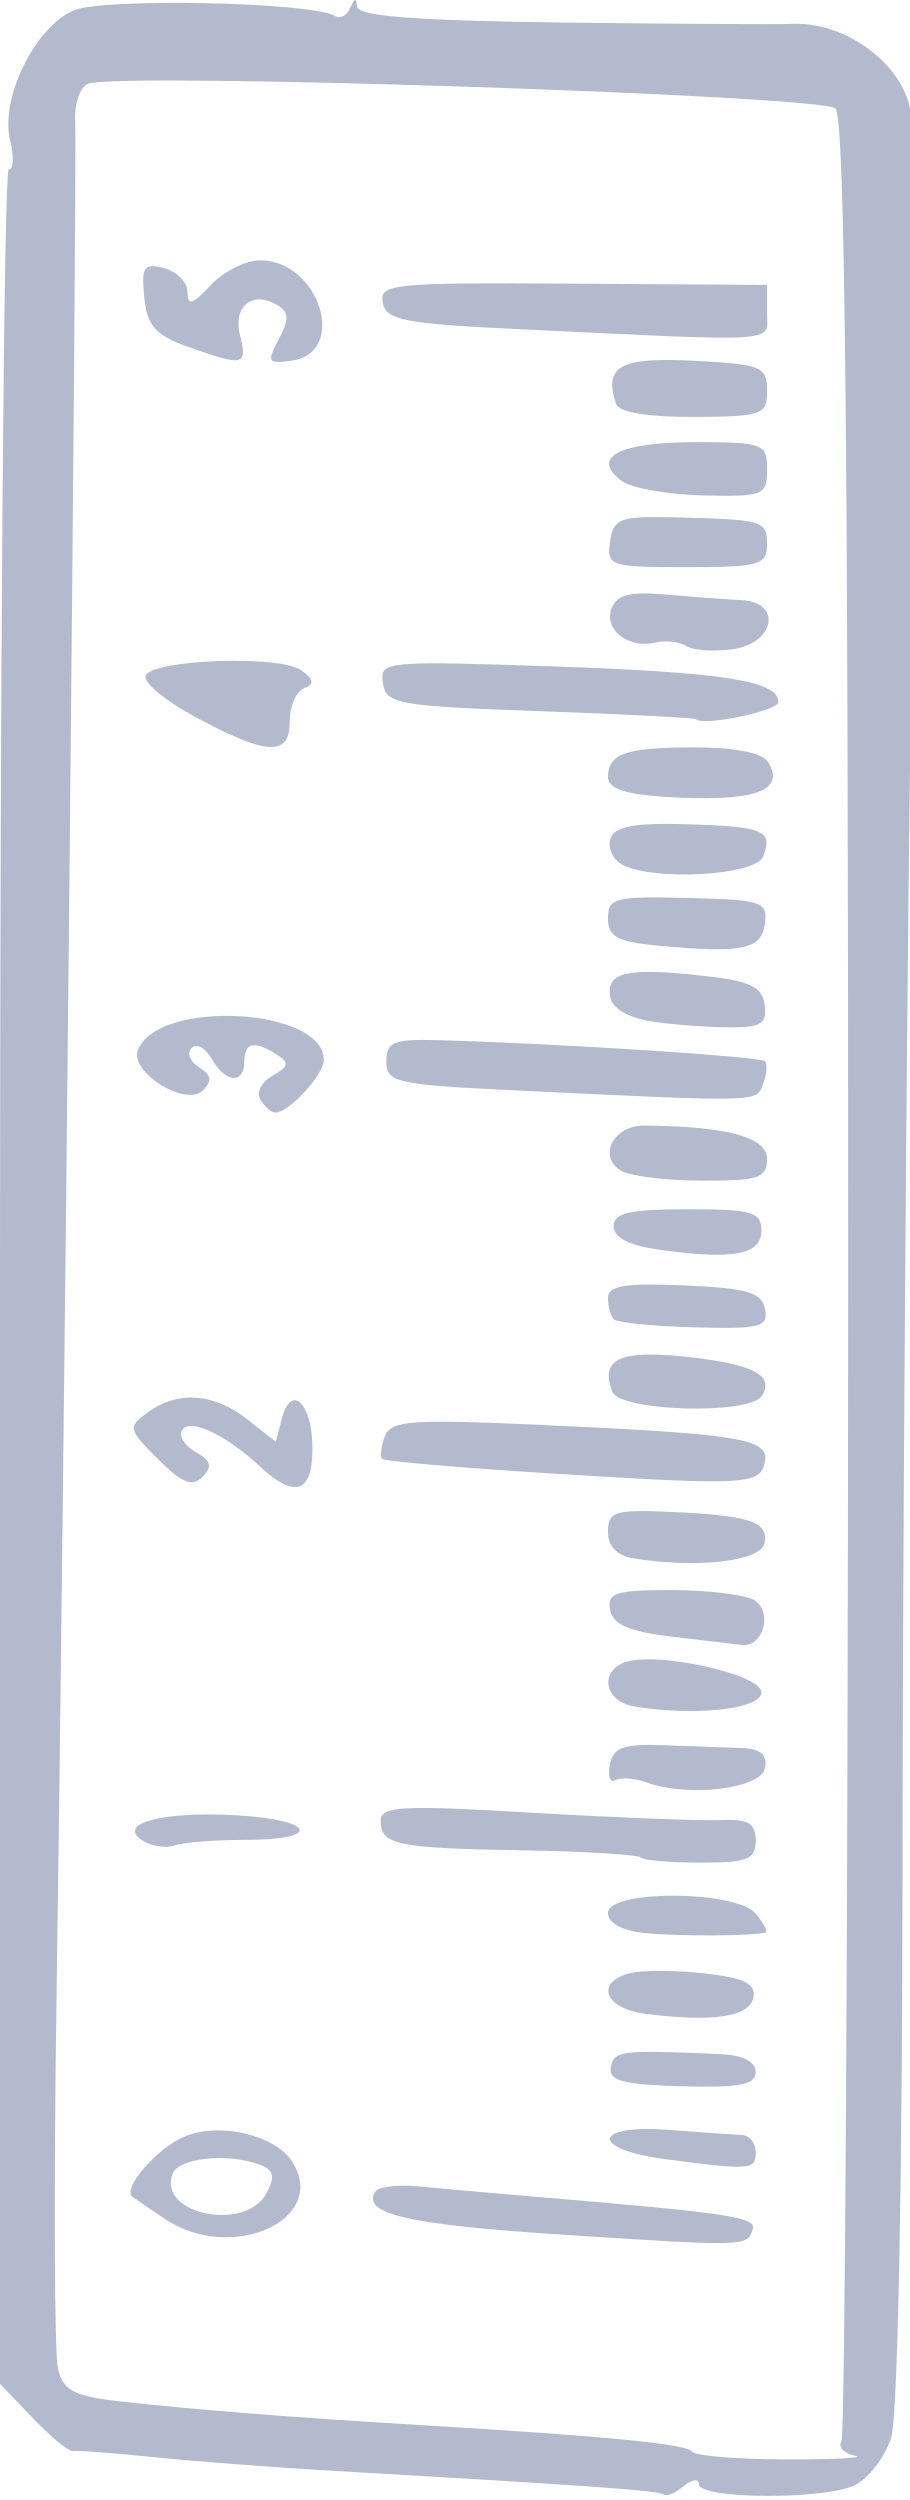
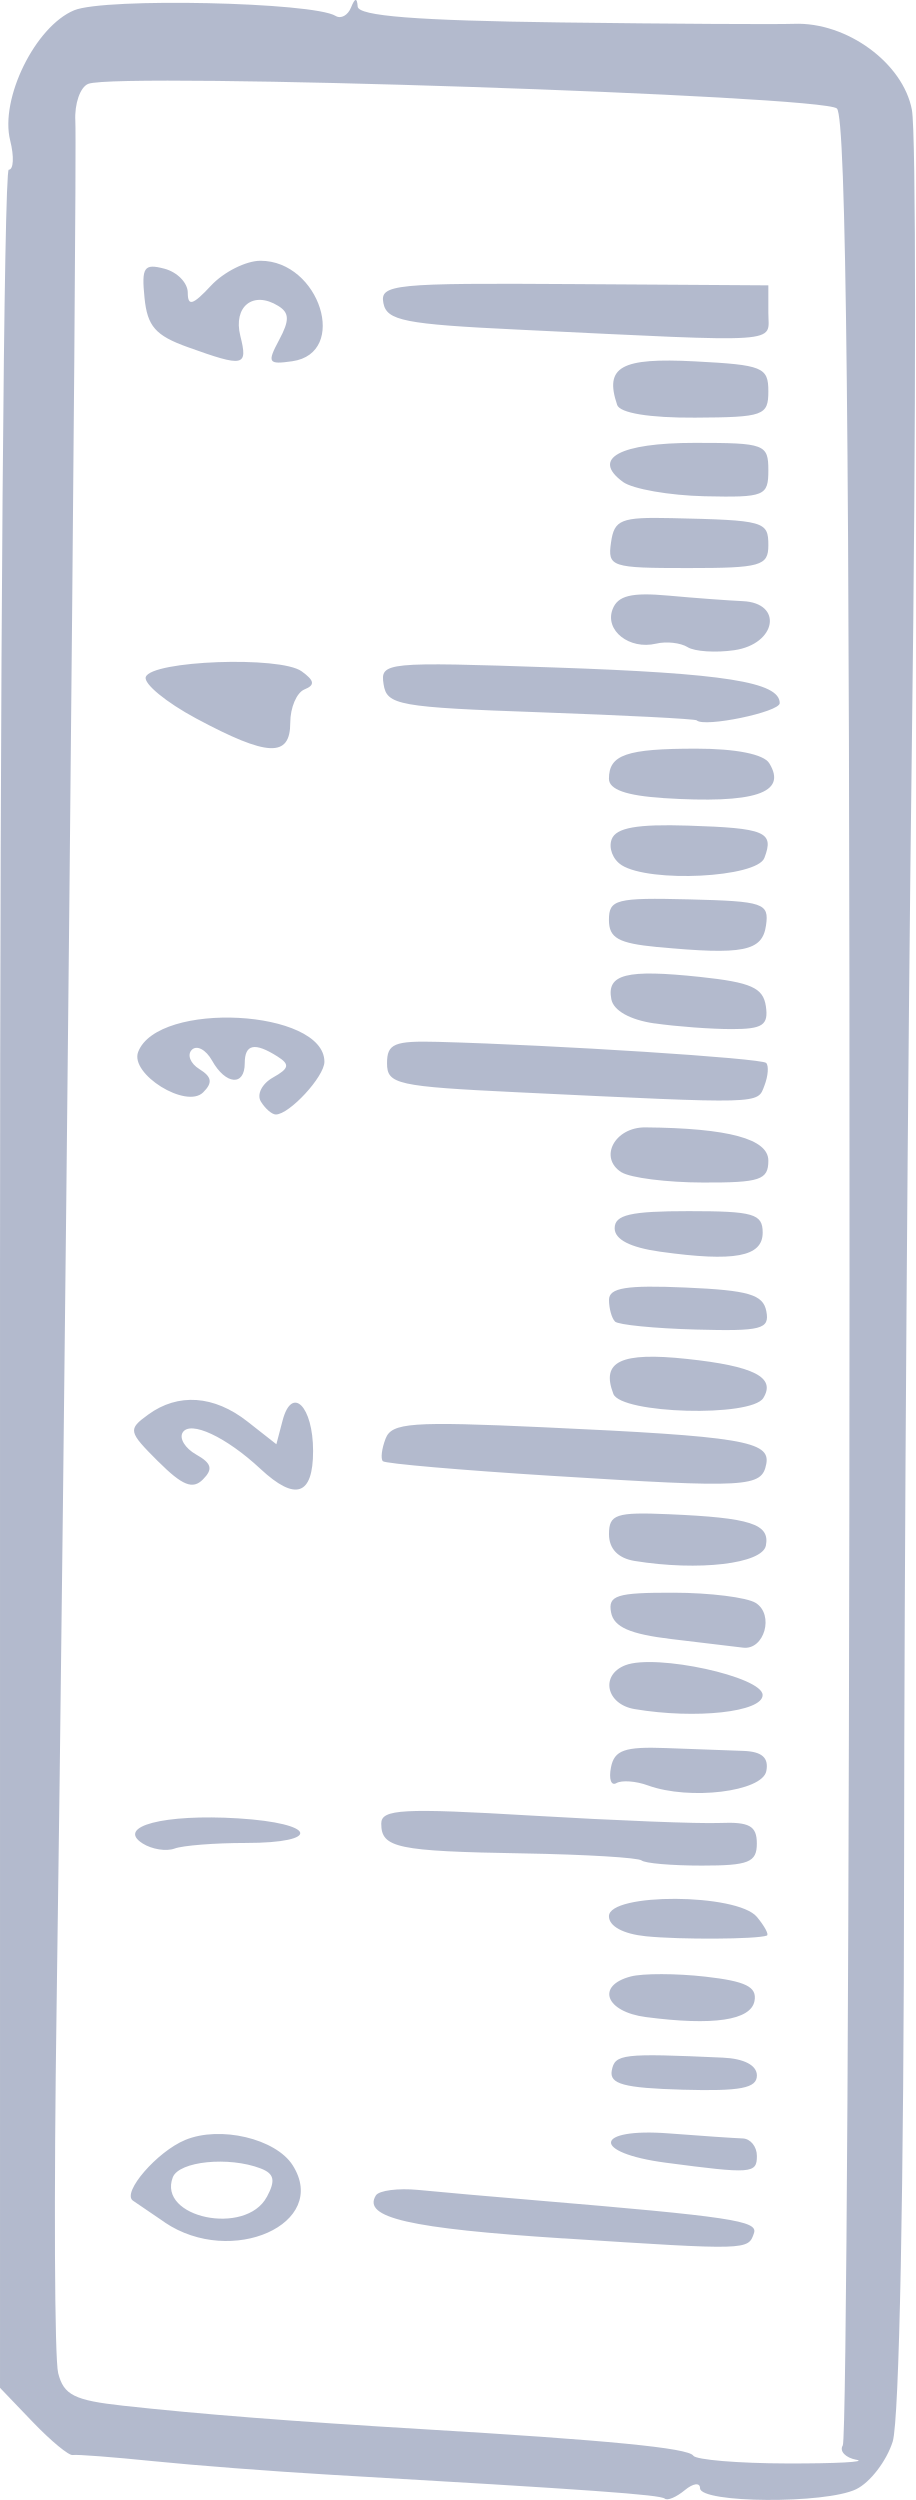
- <svg xmlns="http://www.w3.org/2000/svg" width="80" height="220" viewBox="0 0 21.167 58.208" version="1.1" id="svg5">
+ <svg xmlns="http://www.w3.org/2000/svg" width="55" height="150.265" viewBox="0 0 14.552 39.758" version="1.1" id="svg5">
  <defs id="defs2" />
  <g id="layer1">
-     <path style="fill:#b3bacd;fill-opacity:1;stroke-width:0.265" d="M 15.454,58.081 C 15.354,57.99 13.759,57.876 7.673,57.524 6.363,57.449 4.518,57.308 3.572,57.21 2.626,57.113 1.78,57.049 1.691,57.068 1.603,57.086 1.186,56.742 0.765,56.303 L 0,55.504 V 29.725 C 0,15.546 0.092,3.945 0.203,3.945 0.315,3.945 0.33,3.64 0.237,3.267 -0.007,2.296 0.82,0.614 1.725,0.239 c 0.711,-0.294 5.556,-0.189 6.075,0.132 0.123,0.076 0.285,-0.011 0.358,-0.194 0.092,-0.227 0.141,-0.235 0.155,-0.023 0.015,0.221 1.36,0.326 4.717,0.369 2.583,0.033 5.025,0.047 5.427,0.032 1.224,-0.047 2.535,0.91 2.739,2 0.098,0.521 0.098,7.09 0.001,14.597 -0.097,7.507 -0.179,19.304 -0.182,26.217 -0.004,7.446 -0.112,12.901 -0.265,13.387 -0.142,0.45 -0.524,0.949 -0.847,1.107 -0.708,0.346 -3.631,0.328 -3.631,-0.023 0,-0.136 -0.16,-0.115 -0.355,0.047 -0.195,0.162 -0.404,0.25 -0.463,0.196 z m 4.453,-0.904 c -0.256,-0.05 -0.398,-0.201 -0.315,-0.336 0.083,-0.134 0.153,-12.344 0.156,-27.132 C 19.751,10.114 19.672,2.741 19.454,2.524 19.15,2.219 2.76,1.677 2.054,1.948 1.865,2.021 1.729,2.41 1.751,2.814 1.798,3.668 1.486,35.042 1.315,46.645 c -0.064,4.349 -0.048,8.182 0.036,8.517 0.128,0.51 0.376,0.634 1.517,0.759 1.775,0.195 3.97,0.367 6.921,0.543 4.351,0.259 6.213,0.441 6.325,0.619 0.061,0.097 1.044,0.178 2.185,0.181 1.141,0.003 1.864,-0.036 1.608,-0.086 z M 13.097,52.031 C 9.514,51.8 8.417,51.549 8.736,51.033 c 0.072,-0.117 0.517,-0.174 0.989,-0.128 0.472,0.046 1.691,0.155 2.71,0.24 4.552,0.383 5.186,0.478 5.091,0.762 -0.134,0.403 -0.126,0.403 -4.43,0.124 z M 3.829,51.658 c -0.36,-0.243 -0.694,-0.471 -0.742,-0.507 -0.255,-0.19 0.566,-1.138 1.219,-1.409 0.81,-0.336 2.103,-0.031 2.497,0.588 0.864,1.358 -1.419,2.377 -2.974,1.328 z M 6.204,51.067 C 6.41,50.682 6.376,50.527 6.059,50.406 5.318,50.122 4.161,50.238 4.018,50.612 3.657,51.553 5.714,51.981 6.204,51.067 Z m 9.275,-0.796 c -1.743,-0.23 -1.681,-0.816 0.071,-0.681 0.761,0.058 1.533,0.111 1.715,0.117 0.182,0.006 0.331,0.189 0.331,0.407 0,0.411 -0.122,0.42 -2.117,0.157 z m -1.257,-2.141 c 0.072,-0.387 0.244,-0.407 2.58,-0.301 0.496,0.023 0.794,0.178 0.794,0.416 0,0.296 -0.38,0.369 -1.724,0.331 -1.372,-0.039 -1.709,-0.13 -1.65,-0.446 z m 0.794,-1.244 c -0.941,-0.123 -1.167,-0.731 -0.351,-0.944 0.28,-0.073 1.059,-0.071 1.732,0.005 0.941,0.106 1.205,0.237 1.143,0.565 -0.085,0.45 -0.957,0.579 -2.524,0.374 z m 0,-1.878 c -0.531,-0.054 -0.86,-0.232 -0.86,-0.467 0,-0.548 2.983,-0.534 3.44,0.017 0.181,0.218 0.285,0.414 0.231,0.434 -0.229,0.086 -2.017,0.097 -2.811,0.016 z M 14.916,43.247 C 14.85,43.181 13.611,43.106 12.162,43.082 9.228,43.032 8.864,42.956 8.864,42.39 c 0,-0.338 0.49,-0.364 3.506,-0.185 1.928,0.114 3.893,0.191 4.366,0.172 0.687,-0.028 0.86,0.068 0.86,0.478 0,0.438 -0.189,0.514 -1.279,0.514 -0.703,0 -1.333,-0.054 -1.4,-0.121 z M 3.314,42.85 c -0.621,-0.395 0.498,-0.688 2.224,-0.582 1.82,0.112 1.958,0.571 0.172,0.571 -0.716,0 -1.46,0.058 -1.654,0.13 -0.194,0.071 -0.528,0.018 -0.743,-0.119 z m 11.747,-1.347 c -0.28,-0.102 -0.609,-0.126 -0.733,-0.054 -0.123,0.072 -0.18,-0.092 -0.127,-0.364 0.079,-0.403 0.316,-0.486 1.282,-0.45 0.652,0.024 1.462,0.054 1.8,0.066 0.427,0.015 0.589,0.158 0.529,0.467 -0.093,0.481 -1.784,0.687 -2.752,0.335 z m -0.31,-1.775 c -0.663,-0.112 -0.806,-0.793 -0.213,-1.02 0.708,-0.272 3.19,0.269 3.19,0.695 0,0.395 -1.553,0.565 -2.977,0.326 z m 0.862,-1.626 c -0.97,-0.115 -1.344,-0.28 -1.408,-0.62 -0.076,-0.398 0.127,-0.462 1.453,-0.459 0.847,0.002 1.707,0.109 1.91,0.238 0.433,0.274 0.199,1.1 -0.295,1.039 -0.186,-0.023 -0.933,-0.112 -1.66,-0.198 z M 14.75,36.284 c -0.384,-0.062 -0.595,-0.282 -0.595,-0.621 0,-0.463 0.161,-0.517 1.389,-0.464 1.903,0.081 2.355,0.227 2.258,0.727 -0.082,0.426 -1.566,0.599 -3.052,0.358 z M 3.677,33.973 C 2.978,33.273 2.969,33.229 3.443,32.882 4.139,32.373 4.976,32.432 5.755,33.045 l 0.667,0.525 0.144,-0.552 c 0.216,-0.826 0.709,-0.334 0.709,0.708 0,1.036 -0.409,1.176 -1.224,0.417 -0.798,-0.743 -1.631,-1.133 -1.809,-0.847 -0.085,0.137 0.057,0.368 0.315,0.513 0.359,0.203 0.396,0.338 0.158,0.578 -0.239,0.241 -0.479,0.145 -1.039,-0.416 z m 9.157,0.334 c -2.109,-0.132 -3.88,-0.285 -3.935,-0.34 -0.055,-0.055 -0.027,-0.292 0.062,-0.525 0.142,-0.371 0.601,-0.404 3.671,-0.264 4.602,0.21 5.282,0.322 5.178,0.853 -0.107,0.545 -0.403,0.561 -4.976,0.276 z m 1.422,-1.906 c -0.29,-0.757 0.171,-0.976 1.708,-0.812 1.565,0.167 2.075,0.428 1.777,0.909 -0.28,0.452 -3.307,0.368 -3.486,-0.097 z m 0.038,-1.682 c -0.076,-0.076 -0.138,-0.302 -0.138,-0.503 0,-0.282 0.406,-0.347 1.783,-0.287 1.465,0.064 1.799,0.163 1.873,0.551 0.08,0.419 -0.108,0.467 -1.645,0.425 -0.954,-0.026 -1.797,-0.11 -1.873,-0.186 z m 1.052,-1.622 c -0.699,-0.098 -1.058,-0.283 -1.058,-0.545 0,-0.312 0.367,-0.397 1.72,-0.397 1.51,0 1.72,0.061 1.72,0.5 0,0.562 -0.656,0.684 -2.381,0.442 z m -0.898,-1.845 c -0.536,-0.34 -0.159,-1.051 0.554,-1.045 1.935,0.018 2.858,0.268 2.858,0.774 0,0.449 -0.191,0.512 -1.521,0.509 -0.837,-0.002 -1.688,-0.109 -1.891,-0.238 z M 6.064,25.606 C 5.962,25.441 6.088,25.189 6.345,25.046 6.723,24.834 6.743,24.742 6.448,24.556 5.917,24.219 5.689,24.267 5.689,24.715 c 0,0.539 -0.444,0.501 -0.761,-0.064 -0.142,-0.253 -0.353,-0.366 -0.469,-0.25 -0.116,0.116 -0.036,0.318 0.176,0.45 0.289,0.178 0.311,0.315 0.087,0.539 -0.392,0.392 -1.708,-0.426 -1.511,-0.939 0.459,-1.196 4.329,-0.991 4.329,0.229 0,0.344 -0.813,1.226 -1.13,1.226 -0.089,0 -0.245,-0.135 -0.347,-0.299 z m 5.975,-0.216 C 9.221,25.255 8.996,25.205 8.996,24.715 c 0,-0.455 0.166,-0.525 1.191,-0.497 2.728,0.073 7.511,0.38 7.621,0.489 0.065,0.065 0.047,0.301 -0.039,0.526 -0.168,0.437 0.01,0.432 -5.73,0.157 z m 3.178,-1.601 c -0.569,-0.082 -0.955,-0.297 -1.005,-0.562 -0.112,-0.585 0.348,-0.701 2.06,-0.519 1.191,0.127 1.469,0.251 1.531,0.684 0.063,0.437 -0.075,0.529 -0.794,0.529 -0.478,0 -1.285,-0.059 -1.793,-0.132 z m 0.063,-1.776 c -0.908,-0.086 -1.124,-0.207 -1.124,-0.63 0,-0.477 0.167,-0.519 1.866,-0.476 1.734,0.044 1.86,0.086 1.786,0.605 -0.086,0.603 -0.528,0.691 -2.527,0.502 z m -0.832,-1.906 c -0.203,-0.129 -0.306,-0.399 -0.228,-0.601 0.102,-0.267 0.589,-0.353 1.778,-0.316 1.796,0.057 2.004,0.145 1.771,0.751 -0.176,0.458 -2.663,0.583 -3.321,0.166 z m 0.965,-1.559 c -0.856,-0.055 -1.257,-0.198 -1.257,-0.447 0,-0.56 0.406,-0.7 2.029,-0.7 0.92,0 1.568,0.129 1.697,0.337 0.43,0.695 -0.338,0.948 -2.469,0.811 z M 4.558,16.7 C 3.863,16.327 3.337,15.894 3.388,15.738 c 0.126,-0.383 3.125,-0.494 3.623,-0.134 0.299,0.216 0.315,0.32 0.066,0.421 -0.182,0.074 -0.331,0.422 -0.331,0.774 0,0.818 -0.524,0.794 -2.189,-0.1 z m 11.638,0.045 c -0.033,-0.033 -1.667,-0.117 -3.63,-0.187 -3.31,-0.118 -3.575,-0.165 -3.65,-0.653 -0.079,-0.511 0.036,-0.523 3.969,-0.389 3.954,0.135 5.24,0.338 5.24,0.829 0,0.207 -1.757,0.571 -1.929,0.4 z m -0.211,-1.702 c -0.165,-0.102 -0.495,-0.139 -0.734,-0.082 -0.623,0.148 -1.2,-0.308 -1.011,-0.799 0.122,-0.318 0.438,-0.395 1.295,-0.318 0.624,0.056 1.402,0.114 1.729,0.129 0.947,0.042 0.786,0.997 -0.192,1.14 -0.433,0.064 -0.923,0.032 -1.088,-0.07 z m -1.781,-2.433 c 0.075,-0.531 0.226,-0.592 1.407,-0.566 2.165,0.048 2.249,0.072 2.249,0.632 0,0.479 -0.176,0.529 -1.87,0.529 -1.788,0 -1.867,-0.026 -1.786,-0.595 z m 0.28,-1.407 c -0.747,-0.546 -0.081,-0.908 1.673,-0.908 1.624,0 1.704,0.03 1.704,0.637 0,0.601 -0.083,0.635 -1.484,0.603 -0.816,-0.019 -1.668,-0.168 -1.893,-0.332 z m -0.138,-1.793 c -0.298,-0.886 0.085,-1.1 1.808,-1.011 1.576,0.082 1.707,0.135 1.707,0.694 0,0.567 -0.107,0.606 -1.706,0.614 -1.062,0.005 -1.745,-0.107 -1.809,-0.297 z M 4.366,8.07 c -0.752,-0.27 -0.941,-0.486 -1.007,-1.15 -0.071,-0.711 -0.011,-0.799 0.463,-0.675 0.299,0.078 0.544,0.33 0.544,0.558 0,0.325 0.118,0.289 0.539,-0.163 0.297,-0.318 0.814,-0.579 1.15,-0.579 1.379,0 2.057,2.149 0.738,2.336 -0.56,0.079 -0.587,0.034 -0.303,-0.497 0.244,-0.456 0.24,-0.629 -0.021,-0.79 -0.583,-0.36 -1.053,0.012 -0.881,0.698 0.179,0.711 0.087,0.731 -1.221,0.261 z m 7.676,-0.408 C 9.404,7.536 8.99,7.455 8.912,7.046 8.828,6.607 9.14,6.576 13.34,6.604 l 4.519,0.029 v 0.64 c 0,0.719 0.448,0.689 -5.818,0.389 z" id="path1178" />
+     <path style="fill:#b3bacd;fill-opacity:1;stroke-width:0.181" d="M 10.573,39.737 C 10.504,39.674 9.414,39.596 5.249,39.356 4.353,39.304 3.091,39.207 2.444,39.141 1.797,39.075 1.218,39.031 1.157,39.043 1.096,39.056 0.811,38.82 0.523,38.52 L 0,37.974 V 20.336 C 0,10.636 0.063,2.699 0.139,2.699 0.216,2.699 0.226,2.49 0.162,2.235 -0.005,1.571 0.561,0.42 1.18,0.163 1.667,-0.038 4.981,0.034 5.337,0.253 c 0.084,0.052 0.195,-0.008 0.245,-0.133 0.063,-0.156 0.096,-0.161 0.106,-0.016 0.01,0.151 0.93,0.223 3.227,0.253 1.767,0.023 3.438,0.032 3.713,0.022 0.837,-0.032 1.734,0.623 1.874,1.368 0.067,0.357 0.067,4.851 6.84e-4,9.987 -0.066,5.136 -0.123,13.207 -0.125,17.936 -0.003,5.094 -0.076,8.827 -0.181,9.159 -0.097,0.308 -0.358,0.649 -0.58,0.757 -0.484,0.237 -2.484,0.224 -2.484,-0.016 0,-0.093 -0.109,-0.079 -0.243,0.032 -0.134,0.111 -0.276,0.171 -0.317,0.134 z m 3.046,-0.618 c -0.175,-0.034 -0.273,-0.138 -0.216,-0.23 0.057,-0.092 0.105,-8.445 0.107,-18.563 C 13.513,6.92 13.458,1.875 13.31,1.726 13.102,1.518 1.888,1.147 1.405,1.333 1.276,1.382 1.183,1.649 1.198,1.925 1.23,2.509 1.017,23.975 0.9,31.913 c -0.044,2.976 -0.033,5.598 0.025,5.827 0.088,0.349 0.257,0.434 1.038,0.519 1.215,0.134 2.716,0.251 4.735,0.371 2.977,0.177 4.251,0.301 4.327,0.423 0.042,0.066 0.714,0.122 1.495,0.124 0.78,0.002 1.275,-0.025 1.1,-0.059 z M 8.96,35.598 c -2.451,-0.158 -3.201,-0.33 -2.983,-0.683 0.049,-0.08 0.354,-0.119 0.677,-0.088 0.323,0.032 1.157,0.106 1.854,0.164 3.114,0.262 3.548,0.327 3.483,0.521 -0.092,0.276 -0.086,0.275 -3.031,0.085 z M 2.62,35.342 C 2.374,35.176 2.145,35.02 2.112,34.996 c -0.175,-0.13 0.387,-0.779 0.834,-0.964 0.554,-0.23 1.439,-0.021 1.708,0.402 0.591,0.929 -0.971,1.627 -2.035,0.909 z m 1.624,-0.404 c 0.141,-0.263 0.118,-0.369 -0.099,-0.453 -0.507,-0.194 -1.298,-0.115 -1.397,0.141 -0.247,0.644 1.161,0.937 1.495,0.312 z m 6.345,-0.544 c -1.192,-0.157 -1.15,-0.558 0.049,-0.466 0.521,0.04 1.049,0.076 1.173,0.08 0.124,0.004 0.226,0.129 0.226,0.279 0,0.281 -0.084,0.287 -1.448,0.107 z M 9.729,32.929 c 0.049,-0.265 0.167,-0.278 1.765,-0.206 0.34,0.015 0.543,0.122 0.543,0.284 0,0.202 -0.26,0.252 -1.179,0.226 -0.939,-0.027 -1.169,-0.089 -1.129,-0.305 z m 0.543,-0.851 c -0.644,-0.084 -0.798,-0.5 -0.24,-0.646 0.191,-0.05 0.725,-0.049 1.185,0.003 0.644,0.073 0.824,0.162 0.782,0.387 -0.058,0.308 -0.655,0.396 -1.727,0.256 z m 0,-1.285 C 9.91,30.756 9.684,30.634 9.684,30.474 c 0,-0.375 2.041,-0.365 2.353,0.011 0.124,0.149 0.195,0.283 0.158,0.297 -0.157,0.059 -1.38,0.066 -1.923,0.011 z m -0.068,-1.205 c -0.045,-0.045 -0.893,-0.096 -1.884,-0.113 -2.007,-0.034 -2.257,-0.086 -2.257,-0.474 0,-0.231 0.335,-0.249 2.398,-0.127 1.319,0.078 2.663,0.131 2.987,0.117 0.47,-0.019 0.588,0.046 0.588,0.327 0,0.299 -0.129,0.351 -0.875,0.351 -0.481,0 -0.912,-0.037 -0.958,-0.083 z M 2.267,29.316 c -0.425,-0.27 0.341,-0.471 1.522,-0.398 1.245,0.077 1.34,0.391 0.118,0.391 -0.49,0 -0.999,0.04 -1.131,0.089 -0.133,0.049 -0.361,0.012 -0.508,-0.081 z m 8.037,-0.922 c -0.191,-0.07 -0.417,-0.086 -0.501,-0.037 -0.084,0.049 -0.123,-0.063 -0.087,-0.249 0.054,-0.276 0.216,-0.333 0.877,-0.308 0.446,0.017 1,0.037 1.232,0.045 0.292,0.011 0.403,0.108 0.362,0.32 -0.063,0.329 -1.221,0.47 -1.883,0.229 z m -0.212,-1.214 c -0.454,-0.076 -0.551,-0.542 -0.146,-0.698 0.485,-0.186 2.182,0.184 2.182,0.475 0,0.27 -1.062,0.387 -2.036,0.223 z M 10.682,26.067 C 10.018,25.988 9.762,25.876 9.718,25.643 9.666,25.37 9.805,25.327 10.712,25.329 c 0.58,0.001 1.168,0.075 1.307,0.163 0.297,0.188 0.136,0.753 -0.202,0.711 -0.128,-0.016 -0.639,-0.077 -1.135,-0.136 z m -0.59,-1.243 c -0.263,-0.043 -0.407,-0.193 -0.407,-0.425 0,-0.317 0.11,-0.354 0.95,-0.318 1.302,0.056 1.611,0.155 1.545,0.498 -0.056,0.291 -1.071,0.41 -2.088,0.245 z M 2.516,23.243 c -0.478,-0.478 -0.485,-0.509 -0.16,-0.746 0.476,-0.348 1.049,-0.308 1.582,0.112 l 0.457,0.359 0.099,-0.377 c 0.148,-0.565 0.485,-0.228 0.485,0.484 0,0.709 -0.28,0.804 -0.837,0.285 -0.546,-0.509 -1.116,-0.775 -1.237,-0.579 -0.058,0.094 0.039,0.252 0.215,0.351 0.246,0.139 0.271,0.231 0.108,0.395 -0.163,0.165 -0.327,0.099 -0.711,-0.284 z m 6.265,0.228 c -1.443,-0.09 -2.655,-0.195 -2.692,-0.233 -0.038,-0.038 -0.019,-0.199 0.043,-0.359 0.097,-0.254 0.411,-0.277 2.511,-0.181 3.149,0.144 3.614,0.22 3.543,0.584 -0.073,0.373 -0.276,0.384 -3.404,0.189 z m 0.973,-1.304 c -0.199,-0.518 0.117,-0.668 1.169,-0.556 1.07,0.114 1.419,0.293 1.216,0.622 -0.191,0.309 -2.263,0.252 -2.385,-0.066 z m 0.026,-1.151 c -0.052,-0.052 -0.095,-0.207 -0.095,-0.344 0,-0.193 0.278,-0.237 1.22,-0.196 1.002,0.044 1.231,0.111 1.282,0.377 0.055,0.286 -0.074,0.32 -1.125,0.291 -0.653,-0.018 -1.23,-0.075 -1.282,-0.127 z M 10.499,19.906 c -0.478,-0.067 -0.724,-0.194 -0.724,-0.373 0,-0.214 0.251,-0.272 1.177,-0.272 1.033,0 1.177,0.042 1.177,0.342 0,0.384 -0.449,0.468 -1.629,0.303 z M 9.884,18.644 C 9.517,18.412 9.775,17.925 10.263,17.929 c 1.324,0.012 1.956,0.183 1.956,0.529 0,0.307 -0.131,0.351 -1.041,0.348 -0.572,-0.001 -1.155,-0.075 -1.293,-0.163 z M 4.149,17.519 c -0.07,-0.113 0.017,-0.285 0.192,-0.383 0.259,-0.145 0.272,-0.208 0.071,-0.335 -0.363,-0.23 -0.52,-0.197 -0.52,0.109 0,0.369 -0.304,0.343 -0.52,-0.044 -0.097,-0.173 -0.241,-0.25 -0.321,-0.171 -0.079,0.079 -0.025,0.218 0.121,0.308 0.197,0.122 0.213,0.216 0.059,0.369 -0.268,0.268 -1.169,-0.291 -1.034,-0.643 0.314,-0.818 2.962,-0.678 2.962,0.157 0,0.235 -0.556,0.838 -0.773,0.838 -0.061,0 -0.168,-0.092 -0.237,-0.205 z M 8.236,17.371 C 6.308,17.278 6.155,17.244 6.155,16.909 c 0,-0.312 0.113,-0.359 0.815,-0.34 1.866,0.05 5.139,0.26 5.214,0.335 0.044,0.044 0.032,0.206 -0.027,0.36 -0.115,0.299 0.007,0.295 -3.92,0.107 z m 2.174,-1.095 c -0.389,-0.056 -0.653,-0.203 -0.688,-0.385 -0.077,-0.4 0.238,-0.479 1.41,-0.355 0.815,0.087 1.005,0.172 1.048,0.468 0.043,0.299 -0.051,0.362 -0.543,0.362 -0.327,0 -0.879,-0.041 -1.226,-0.091 z m 0.043,-1.215 C 9.832,15.001 9.684,14.918 9.684,14.629 c 0,-0.326 0.114,-0.355 1.276,-0.326 1.186,0.03 1.273,0.059 1.222,0.414 -0.059,0.413 -0.361,0.473 -1.729,0.343 z M 9.884,13.757 c -0.139,-0.088 -0.209,-0.273 -0.156,-0.411 0.07,-0.183 0.403,-0.242 1.216,-0.216 1.229,0.039 1.371,0.099 1.212,0.514 -0.12,0.313 -1.822,0.399 -2.272,0.114 z m 0.66,-1.066 c -0.586,-0.038 -0.86,-0.135 -0.86,-0.306 0,-0.383 0.278,-0.479 1.388,-0.479 0.63,0 1.073,0.088 1.161,0.231 0.294,0.476 -0.231,0.648 -1.689,0.555 z M 3.118,11.425 C 2.643,11.17 2.283,10.874 2.318,10.767 c 0.086,-0.262 2.138,-0.338 2.479,-0.091 0.205,0.148 0.216,0.219 0.045,0.288 -0.124,0.05 -0.226,0.289 -0.226,0.529 0,0.559 -0.359,0.543 -1.498,-0.068 z m 7.962,0.031 c -0.023,-0.023 -1.14,-0.08 -2.483,-0.128 -2.265,-0.08 -2.446,-0.113 -2.497,-0.447 -0.054,-0.35 0.025,-0.358 2.715,-0.266 2.705,0.092 3.585,0.231 3.585,0.567 0,0.142 -1.202,0.391 -1.32,0.274 z m -0.144,-1.164 c -0.113,-0.07 -0.339,-0.095 -0.502,-0.056 C 10.007,10.337 9.613,10.025 9.742,9.689 9.825,9.472 10.041,9.419 10.628,9.472 c 0.427,0.039 0.959,0.078 1.183,0.088 0.648,0.029 0.538,0.682 -0.132,0.78 -0.296,0.043 -0.631,0.022 -0.744,-0.048 z M 9.717,8.627 c 0.052,-0.364 0.155,-0.405 0.963,-0.387 1.481,0.033 1.539,0.049 1.539,0.432 0,0.328 -0.121,0.362 -1.28,0.362 -1.224,0 -1.277,-0.018 -1.222,-0.407 z M 9.908,7.665 C 9.397,7.291 9.853,7.043 11.053,7.043 c 1.111,0 1.166,0.021 1.166,0.436 0,0.411 -0.057,0.434 -1.016,0.413 C 10.645,7.879 10.062,7.777 9.908,7.665 Z M 9.814,6.438 c -0.204,-0.606 0.058,-0.753 1.237,-0.691 1.078,0.056 1.168,0.092 1.168,0.475 0,0.388 -0.074,0.414 -1.167,0.42 -0.726,0.004 -1.194,-0.073 -1.238,-0.203 z M 2.987,5.521 C 2.472,5.337 2.343,5.189 2.298,4.735 2.249,4.248 2.29,4.188 2.614,4.273 c 0.205,0.054 0.372,0.225 0.372,0.382 0,0.222 0.081,0.198 0.369,-0.112 0.203,-0.218 0.557,-0.396 0.787,-0.396 0.943,0 1.408,1.47 0.505,1.598 C 4.264,5.8 4.245,5.769 4.439,5.406 4.607,5.093 4.603,4.975 4.425,4.865 4.026,4.618 3.705,4.873 3.822,5.343 3.944,5.829 3.882,5.843 2.987,5.521 Z M 8.238,5.242 C 6.434,5.156 6.15,5.1 6.097,4.82 6.04,4.521 6.253,4.499 9.127,4.518 l 3.092,0.02 v 0.438 c 0,0.492 0.307,0.472 -3.98,0.266 z" id="path1178" />
  </g>
</svg>
